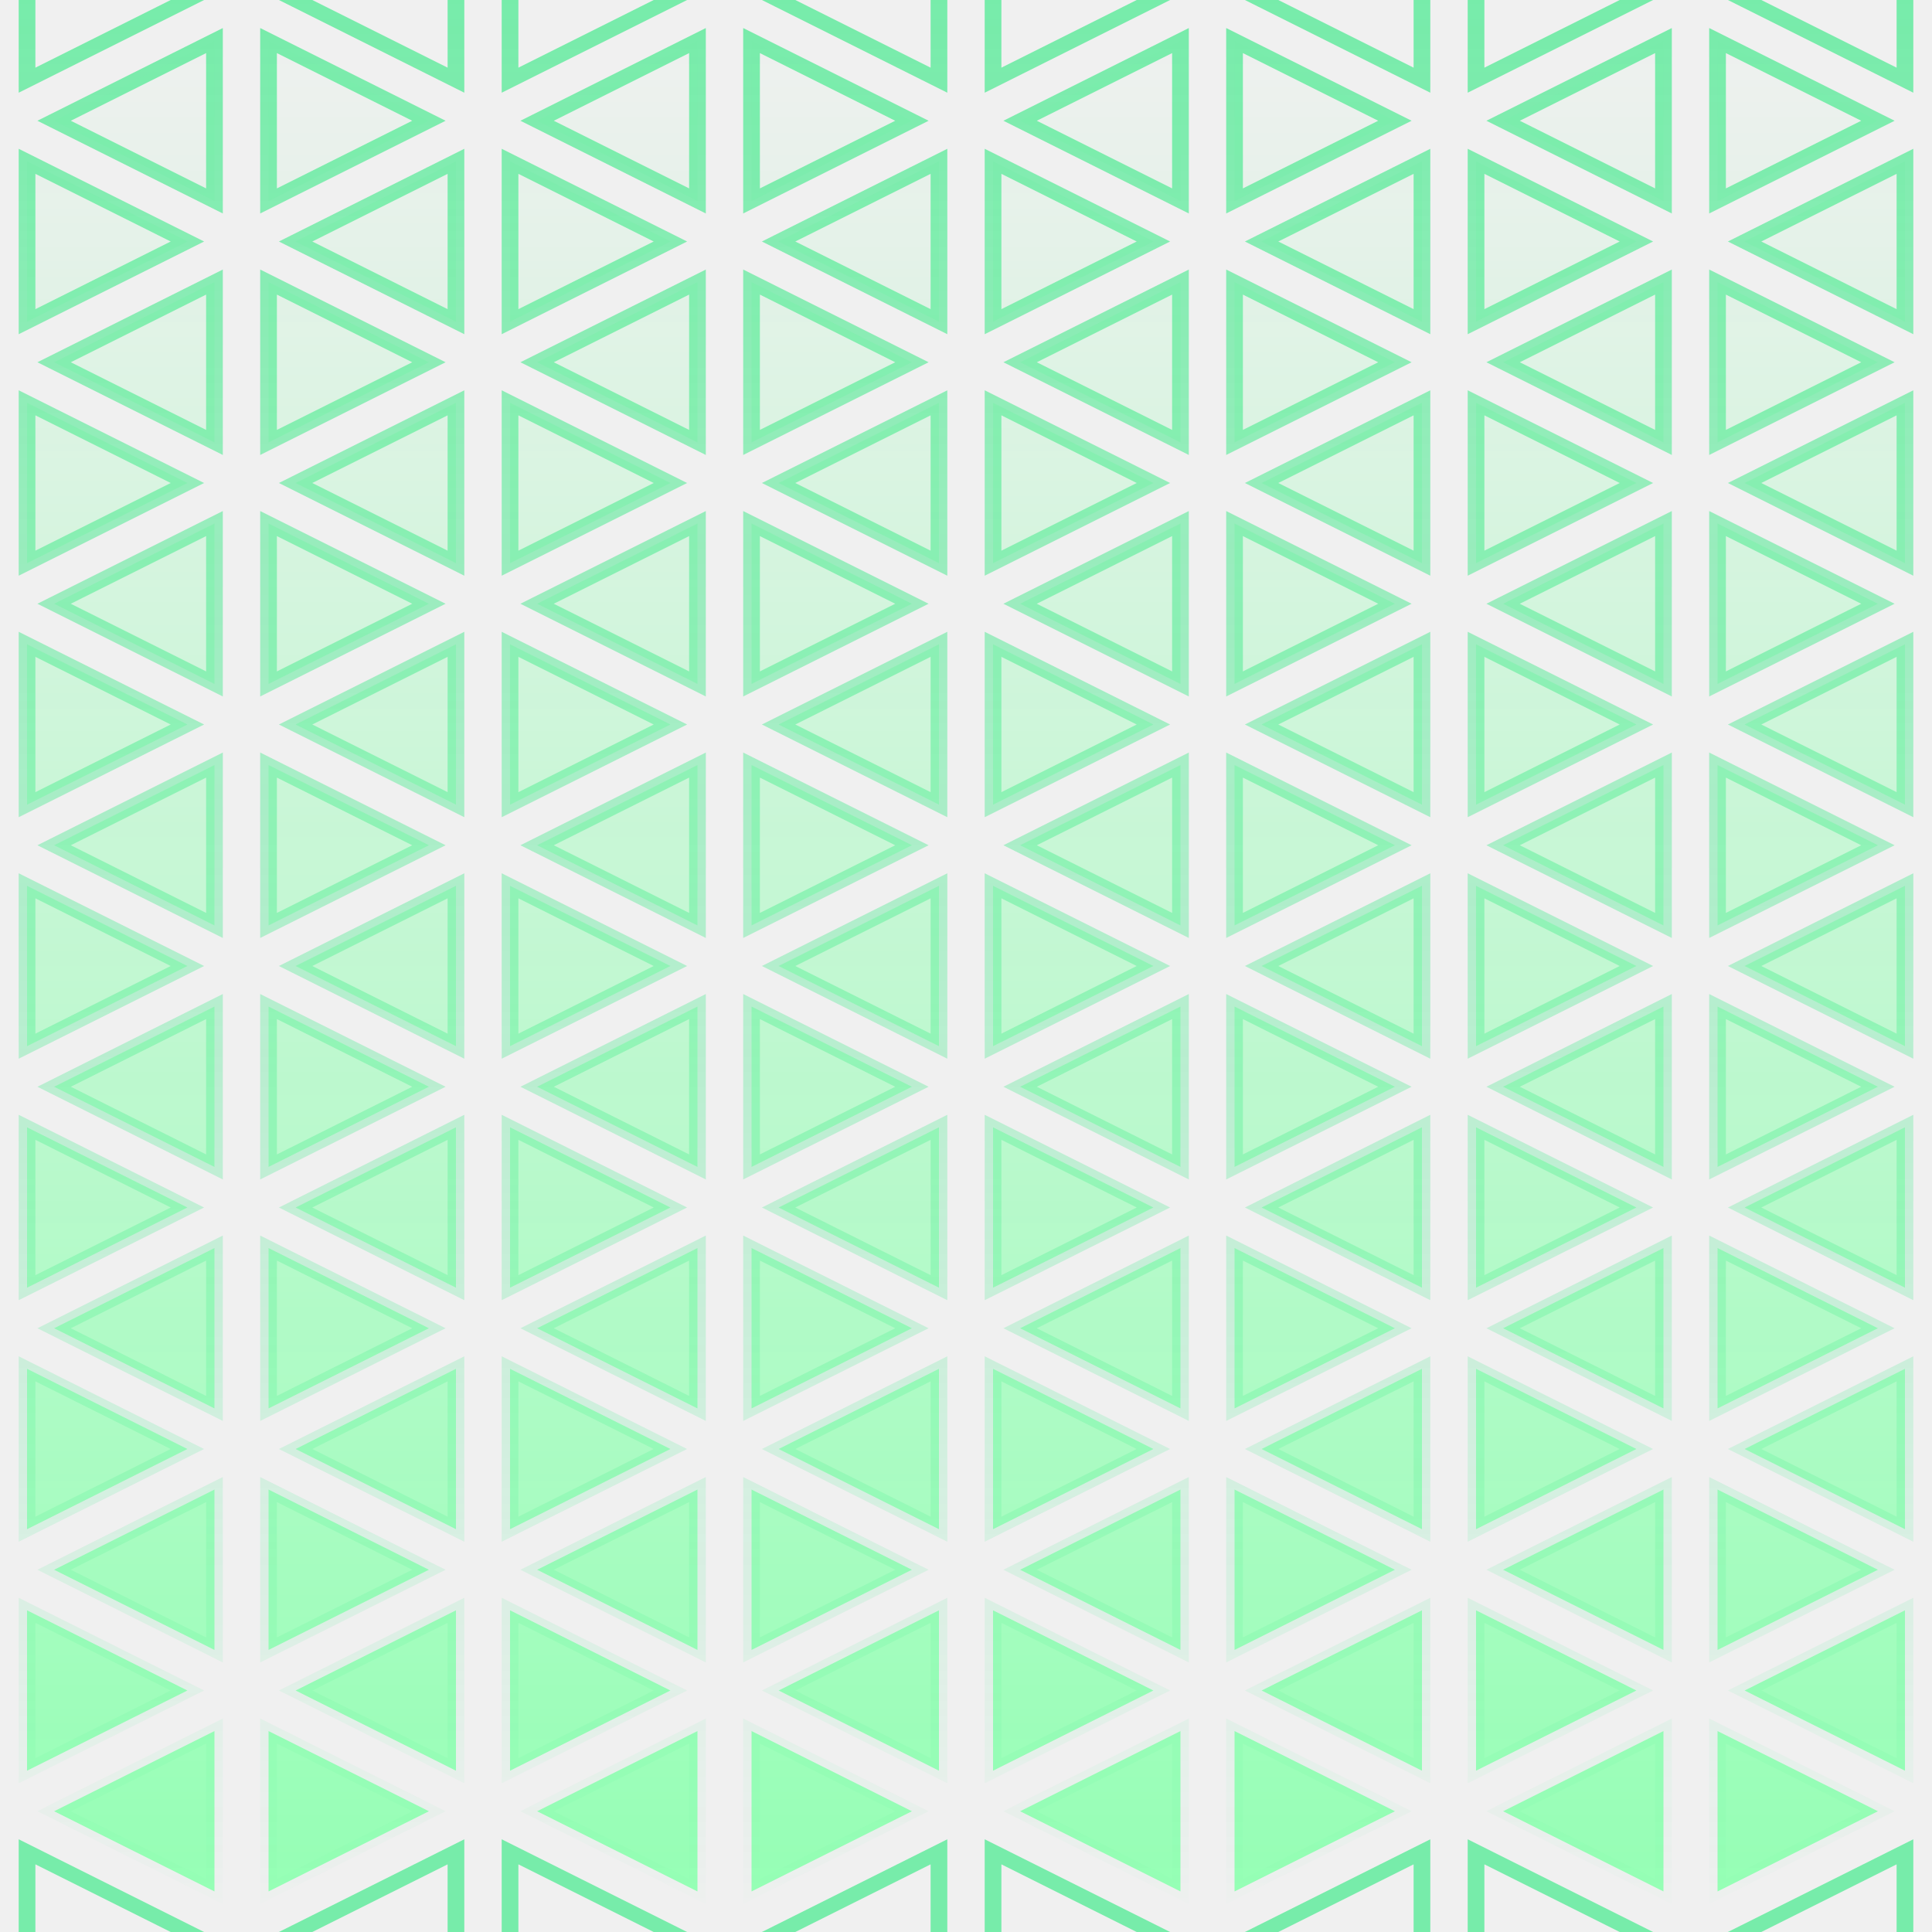
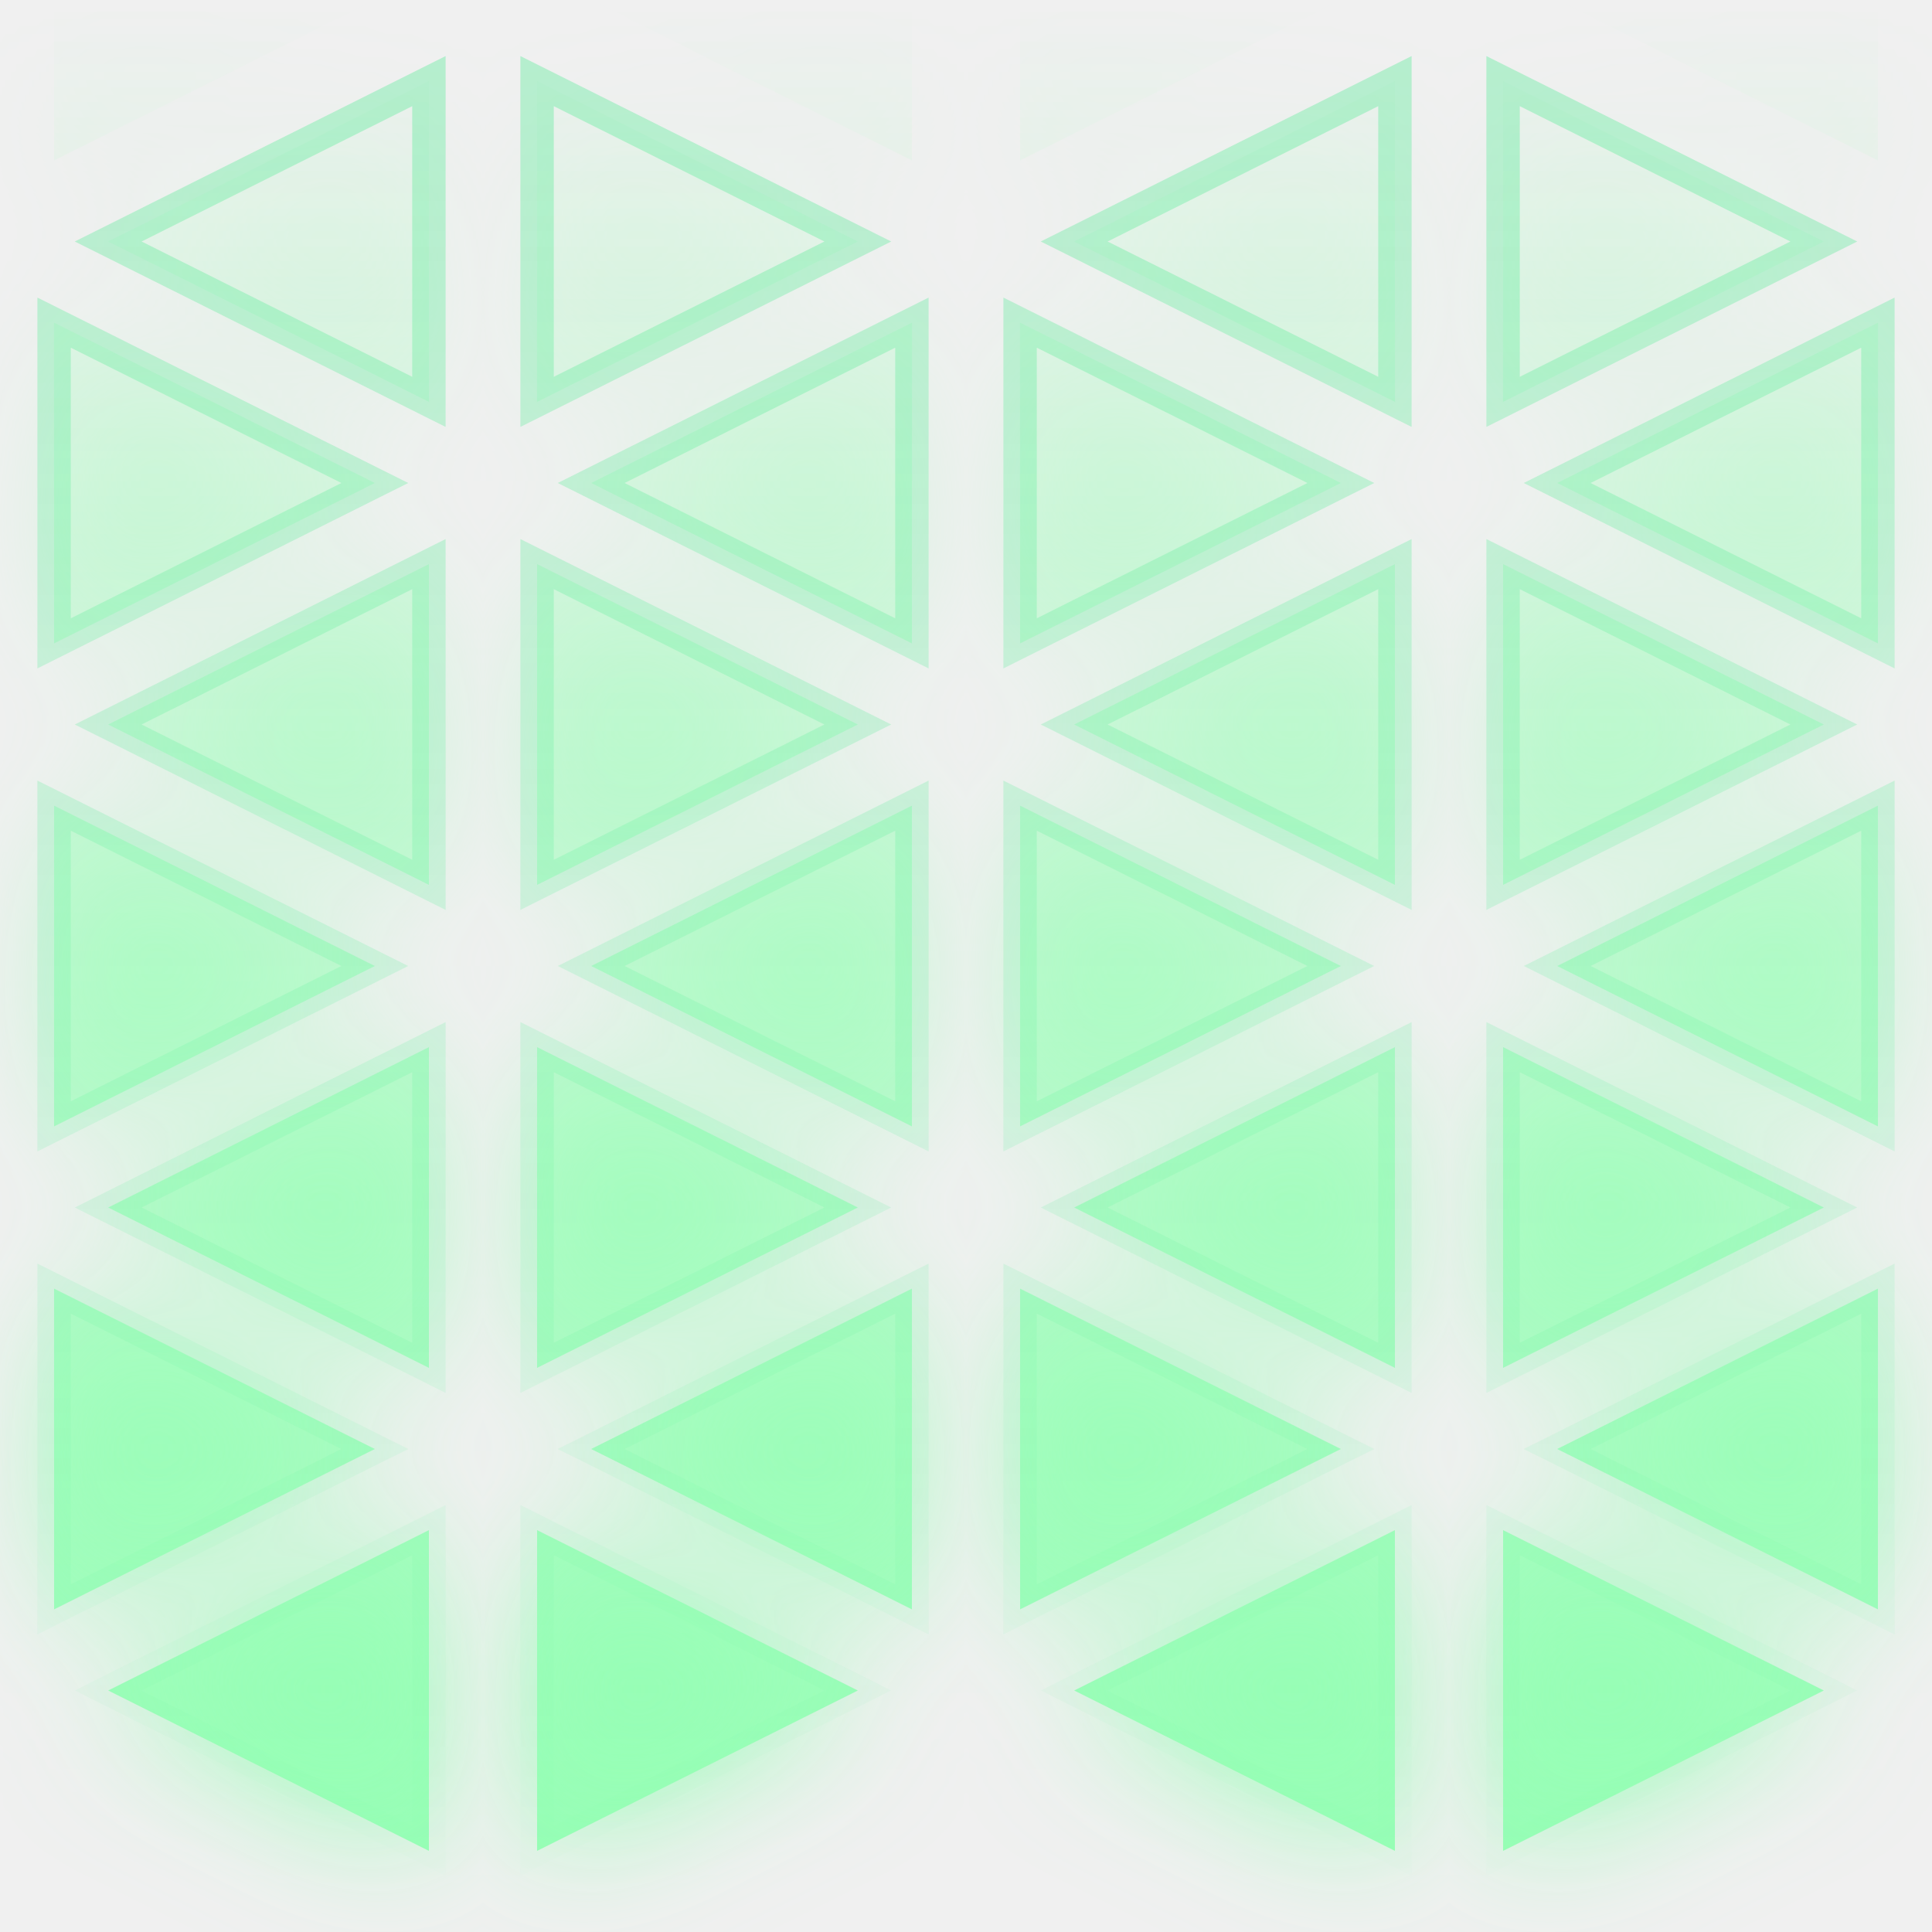
- <svg xmlns="http://www.w3.org/2000/svg" xmlns:xlink="http://www.w3.org/1999/xlink" width="1024" height="1024" id="svg2" version="1.1">
+ <svg xmlns="http://www.w3.org/2000/svg" xmlns:xlink="http://www.w3.org/1999/xlink" width="512" height="512" id="svg2" version="1.1">
  <defs id="defs4">
+     <linearGradient id="linearGradient3875">
+       <stop style="stop-color:#ffffff;stop-opacity:1;" offset="0" id="stop3877" />
+       <stop style="stop-color:#ffffff;stop-opacity:0;" offset="1" id="stop3879" />
+     </linearGradient>
    <linearGradient id="linearGradient5930">
      <stop style="stop-color:#ffffff;stop-opacity:1;" offset="0" id="stop5932" />
      <stop style="stop-color:#ffffff;stop-opacity:0;" offset="1" id="stop5934" />
    </linearGradient>
    <linearGradient id="linearGradient5691">
      <stop style="stop-color:#000000;stop-opacity:1;" offset="0" id="stop5693" />
      <stop style="stop-color:#000000;stop-opacity:0;" offset="1" id="stop5695" />
    </linearGradient>
    <linearGradient xlink:href="#linearGradient5691" id="linearGradient5797" gradientUnits="userSpaceOnUse" x1="64" y1="28.362" x2="128" y2="540.362" />
-     <linearGradient xlink:href="#linearGradient5930" id="linearGradient6132" gradientUnits="userSpaceOnUse" x1="64" y1="28.362" x2="64" y2="1052.362" />
-     <mask maskUnits="userSpaceOnUse" id="mask6128">
-       <rect style="color:#000000;fill:url(#linearGradient6132);fill-opacity:1;fill-rule:evenodd;stroke:none;stroke-width:9.649;marker:none;visibility:visible;display:inline;overflow:visible;enable-background:accumulate" id="rect6130" width="128" height="1024" x="3.5527137e-15" y="28.362" />
-     </mask>
    <linearGradient xlink:href="#linearGradient5930" id="linearGradient6616" gradientUnits="userSpaceOnUse" x1="64" y1="0" x2="64" y2="1024" />
    <linearGradient xlink:href="#linearGradient5930" id="linearGradient6626" gradientUnits="userSpaceOnUse" x1="64" y1="0" x2="64" y2="1024" gradientTransform="translate(0,-1052.362)" />
    <linearGradient xlink:href="#linearGradient5930" id="linearGradient4145" gradientUnits="userSpaceOnUse" x1="64" y1="1024" x2="64" y2="0" />
-     <mask maskUnits="userSpaceOnUse" id="mask4137">
-       <g id="g4139">
-         <path transform="translate(0,28.36215)" id="path4141" d="M 0,64 128,0 128,1024 0,1088 z" style="fill:url(#linearGradient4145);fill-opacity:1;stroke:none" />
-         <path transform="translate(0,28.36215)" id="path4143" d="M 0,64 128,0 0,-64 z" style="fill:#ffffff;fill-opacity:1;stroke:none" />
-       </g>
+     <linearGradient xlink:href="#linearGradient5930" id="linearGradient3103" gradientUnits="userSpaceOnUse" gradientTransform="matrix(1,0,0,0.4999999,0,14.18108)" x1="64" y1="28.362" x2="64" y2="1052.362" />
+     <mask maskUnits="userSpaceOnUse" id="mask3099">
+       <rect y="28.362" x="3.5527137e-15" height="512" width="128" id="rect3101" style="color:#000000;fill:url(#linearGradient3103);fill-opacity:1;fill-rule:evenodd;stroke:none;stroke-width:9.649;marker:none;visibility:visible;display:inline;overflow:visible;enable-background:accumulate" />
    </mask>
+     <linearGradient xlink:href="#linearGradient3875" id="linearGradient4065" gradientUnits="userSpaceOnUse" x1="64" y1="0" x2="64" y2="512" />
+     <linearGradient xlink:href="#linearGradient3875-7" id="linearGradient4065-5" gradientUnits="userSpaceOnUse" x1="64" y1="0" x2="64" y2="512" />
+     <linearGradient id="linearGradient3875-7">
+       <stop style="stop-color:#ffffff;stop-opacity:1;" offset="0" id="stop3877-3" />
+       <stop style="stop-color:#ffffff;stop-opacity:0;" offset="1" id="stop3879-3" />
+     </linearGradient>
+     <linearGradient xlink:href="#linearGradient3875-7" id="linearGradient4125" gradientUnits="userSpaceOnUse" gradientTransform="translate(3.7487793e-7,-540.3622)" x1="64" y1="0" x2="64" y2="512" />
+     <linearGradient xlink:href="#linearGradient3875-7" id="linearGradient4135" gradientUnits="userSpaceOnUse" gradientTransform="translate(3.7487793e-7,-540.3622)" x1="64" y1="0" x2="64" y2="512" />
+     <mask maskUnits="userSpaceOnUse" id="mask4131">
+       <rect style="opacity:0.506;color:#000000;fill:url(#linearGradient4135);fill-opacity:1;fill-rule:evenodd;stroke:none;stroke-width:4;marker:none;visibility:visible;display:inline;overflow:visible;enable-background:accumulate" id="rect4133" width="128" height="512" x="0" y="-540.362" transform="scale(1,-1)" />
+     </mask>
+     <filter id="filter3823" x="-0.448" width="1.897" y="-0.084" height="1.167">
+       <feGaussianBlur stdDeviation="18.56" id="feGaussianBlur3825" />
+     </filter>
+     <filter id="filter3859" x="-0.625" width="2.251" y="-0.132" height="1.265">
+       <feGaussianBlur stdDeviation="25.886" id="feGaussianBlur3861" />
+     </filter>
  </defs>
-   <g id="layer1" transform="translate(0,-28.36215)">
+   <g id="layer1" transform="translate(0,-540.3622)">
+     <use x="0" y="0" xlink:href="#g5646" id="use5665" transform="matrix(-1,0,0,1,256,-7.3004921e-6)" width="1024" height="1024" />
+     <use x="0" y="0" xlink:href="#use5665" id="use5667" transform="matrix(-1,0,0,1,512,0)" width="1024" height="1024" />
+     <use x="0" y="0" xlink:href="#use5667" id="use5669" transform="matrix(-1,0,0,1,768,0)" width="1024" height="1024" />
    <g id="g5646" transform="matrix(1,0,0,-1,0,1080.724)">
-       <g id="g5895" mask="url(#mask6128)" style="fill:#94ffb4;fill-opacity:1;stroke:none">
+       <g id="g5895" mask="url(#mask3099)" style="fill:#94ffb4;fill-opacity:1;stroke:none">
        <path style="color:#000000;fill:#94ffb4;fill-opacity:1;fill-rule:evenodd;stroke:none;stroke-width:10;marker:none;visibility:visible;display:inline;overflow:visible;enable-background:accumulate" id="path5608" d="M 0,64 96,8.574 96,119.426 z" transform="matrix(0.8854199,0,0,0.7667962,28.66645,43.2872)" />
        <use x="0" y="0" xlink:href="#path5608" id="use5610" transform="matrix(-1,0,0,1,128,63.99999)" width="1024" height="1024" style="fill:#94ffb4;fill-opacity:1;stroke:none" />
        <use x="0" y="0" xlink:href="#path5608" id="use5612" transform="translate(0,128)" width="1024" height="1024" style="fill:#94ffb4;fill-opacity:1;stroke:none" />
        <use x="0" y="0" xlink:href="#use5610" id="use5614" transform="translate(0,128)" width="1024" height="1024" style="fill:#94ffb4;fill-opacity:1;stroke:none" />
        <use x="0" y="0" xlink:href="#use5612" id="use5616" transform="translate(0,128)" width="1024" height="1024" style="fill:#94ffb4;fill-opacity:1;stroke:none" />
        <use x="0" y="0" xlink:href="#use5614" id="use5618" transform="translate(0,128)" width="1024" height="1024" style="fill:#94ffb4;fill-opacity:1;stroke:none" />
        <use x="0" y="0" xlink:href="#path5608" id="use5620" transform="translate(0,384)" width="1024" height="1024" style="fill:#94ffb4;fill-opacity:1;stroke:none" />
        <use x="0" y="0" xlink:href="#use5610" id="use5622" transform="translate(0,384)" width="1024" height="1024" style="fill:#94ffb4;fill-opacity:1;stroke:none" />
-         <use x="0" y="0" xlink:href="#use5612" id="use5624" transform="translate(0,384)" width="1024" height="1024" style="fill:#94ffb4;fill-opacity:1;stroke:none" />
-         <use x="0" y="0" xlink:href="#use5614" id="use5626" transform="translate(0,384)" width="1024" height="1024" style="fill:#94ffb4;fill-opacity:1;stroke:none" />
-         <use x="0" y="0" xlink:href="#use5616" id="use5628" transform="translate(0,384)" width="1024" height="1024" style="fill:#94ffb4;fill-opacity:1;stroke:none" />
-         <use x="0" y="0" xlink:href="#use5618" id="use5630" transform="translate(0,384)" width="1024" height="1024" style="fill:#94ffb4;fill-opacity:1;stroke:none" />
-         <use x="0" y="0" xlink:href="#use5620" id="use5632" transform="translate(-2.2975286e-7,384)" width="1024" height="1024" style="fill:#94ffb4;fill-opacity:1;stroke:none" />
-         <use x="0" y="0" xlink:href="#use5622" id="use5634" transform="translate(-2.2975286e-7,384)" width="1024" height="1024" style="fill:#94ffb4;fill-opacity:1;stroke:none" />
-         <use x="0" y="0" xlink:href="#use5624" id="use5636" transform="translate(-2.2975286e-7,384)" width="1024" height="1024" style="fill:#94ffb4;fill-opacity:1;stroke:none" />
      </g>
-       <g mask="url(#mask4137)" id="g6193" style="opacity:0.506;fill:none;stroke:#00e765;stroke-opacity:1">
+       <g mask="url(#mask4131)" id="g6193" style="opacity:0.506;fill:none;stroke:#00e765;stroke-opacity:1">
        <path transform="matrix(0.8854199,0,0,0.7667962,28.66645,43.2872)" d="M 0,64 96,8.574 96,119.426 z" id="path6195" style="color:#000000;fill:none;stroke:#00e765;stroke-width:10;stroke-opacity:1;marker:none;visibility:visible;display:inline;overflow:visible;enable-background:accumulate" />
        <use x="0" y="0" xlink:href="#path6195" id="use6390" transform="translate(0,128)" width="1024" height="1024" style="fill:none;stroke:#00e765;stroke-opacity:1" />
        <use x="0" y="0" xlink:href="#use6390" id="use6392" transform="translate(0,128)" width="1024" height="1024" style="fill:none;stroke:#00e765;stroke-opacity:1" />
        <use x="0" y="0" xlink:href="#use6392" id="use6394" transform="translate(0,128)" width="1024" height="1024" style="fill:none;stroke:#00e765;stroke-opacity:1" />
-         <use x="0" y="0" xlink:href="#use6394" id="use6396" transform="translate(0,128)" width="1024" height="1024" style="fill:none;stroke:#00e765;stroke-opacity:1" />
-         <use x="0" y="0" xlink:href="#use6396" id="use6398" transform="translate(0,128)" width="1024" height="1024" style="fill:none;stroke:#00e765;stroke-opacity:1" />
-         <use x="0" y="0" xlink:href="#use6398" id="use6400" transform="translate(0,128)" width="1024" height="1024" style="fill:none;stroke:#00e765;stroke-opacity:1" />
-         <use x="0" y="0" xlink:href="#use6400" id="use6402" transform="translate(0,128)" width="1024" height="1024" style="fill:none;stroke:#00e765;stroke-opacity:1" />
        <use x="0" y="0" xlink:href="#path6195" id="use6404" transform="matrix(-1,0,0,1,128,63.99999)" width="1024" height="1024" style="fill:none;stroke:#00e765;stroke-opacity:1" />
        <use x="0" y="0" xlink:href="#use6404" id="use6406" transform="translate(0,128)" width="1024" height="1024" style="fill:none;stroke:#00e765;stroke-opacity:1" />
        <use x="0" y="0" xlink:href="#use6406" id="use6408" transform="translate(0,128)" width="1024" height="1024" style="fill:none;stroke:#00e765;stroke-opacity:1" />
-         <use x="0" y="0" xlink:href="#use6408" id="use6410" transform="translate(0,128)" width="1024" height="1024" style="fill:none;stroke:#00e765;stroke-opacity:1" />
-         <use x="0" y="0" xlink:href="#use6410" id="use6412" transform="translate(0,128)" width="1024" height="1024" style="fill:none;stroke:#00e765;stroke-opacity:1" />
-         <use x="0" y="0" xlink:href="#use6412" id="use6414" transform="translate(0,128)" width="1024" height="1024" style="fill:none;stroke:#00e765;stroke-opacity:1" />
-         <use x="0" y="0" xlink:href="#use6414" id="use6416" transform="translate(0,128)" width="1024" height="1024" style="fill:none;stroke:#00e765;stroke-opacity:1" />
-         <use x="0" y="0" xlink:href="#use6416" id="use6422" transform="translate(0,128)" width="1024" height="1024" style="fill:none;stroke:#00e765;stroke-opacity:1" />
-         <use x="0" y="0" xlink:href="#use6404" id="use6424" transform="translate(0,-128)" width="1024" height="1024" style="fill:none;stroke:#00e765;stroke-opacity:1" />
+       </g>
+       <g style="fill:#94ffb4;fill-opacity:1;stroke:none;filter:url(#filter3823)" mask="url(#mask3099)" id="g3029">
+         <path transform="matrix(0.8854199,0,0,0.7667962,28.66645,43.2872)" d="M 0,64 96,8.574 96,119.426 z" id="path3031" style="color:#000000;fill:#94ffb4;fill-opacity:1;fill-rule:evenodd;stroke:none;stroke-width:10;marker:none;visibility:visible;display:inline;overflow:visible;enable-background:accumulate" />
+         <use style="fill:#94ffb4;fill-opacity:1;stroke:none" height="1024" width="1024" transform="matrix(-1,0,0,1,128,63.99999)" id="use3033" xlink:href="#path5608" y="0" x="0" />
+         <use style="fill:#94ffb4;fill-opacity:1;stroke:none" height="1024" width="1024" transform="translate(0,128)" id="use3035" xlink:href="#path5608" y="0" x="0" />
+         <use style="fill:#94ffb4;fill-opacity:1;stroke:none" height="1024" width="1024" transform="translate(0,128)" id="use3037" xlink:href="#use5610" y="0" x="0" />
+         <use style="fill:#94ffb4;fill-opacity:1;stroke:none" height="1024" width="1024" transform="translate(0,128)" id="use3039" xlink:href="#use5612" y="0" x="0" />
+         <use style="fill:#94ffb4;fill-opacity:1;stroke:none" height="1024" width="1024" transform="translate(0,128)" id="use3041" xlink:href="#use5614" y="0" x="0" />
+         <use style="fill:#94ffb4;fill-opacity:1;stroke:none" height="1024" width="1024" transform="translate(0,384)" id="use3043" xlink:href="#path5608" y="0" x="0" />
+         <use style="fill:#94ffb4;fill-opacity:1;stroke:none" height="1024" width="1024" transform="translate(0,384)" id="use3045" xlink:href="#use5610" y="0" x="0" />
      </g>
    </g>
-     <use x="0" y="0" xlink:href="#g5646" id="use5665" transform="matrix(-1,0,0,1,256,-7.3004921e-6)" width="1024" height="1024" />
-     <use x="0" y="0" xlink:href="#use5665" id="use5667" transform="matrix(-1,0,0,1,512,0)" width="1024" height="1024" />
-     <use x="0" y="0" xlink:href="#use5667" id="use5669" transform="matrix(-1,0,0,1,768,0)" width="1024" height="1024" />
-     <use x="0" y="0" xlink:href="#use5669" id="use5671" transform="matrix(-1,0,0,1,1024,0)" width="1024" height="1024" />
-     <use x="0" y="0" xlink:href="#use5671" id="use5673" transform="matrix(-1,0,0,1,1280,0)" width="1024" height="1024" />
-     <use x="0" y="0" xlink:href="#use5673" id="use5675" transform="matrix(-1,0,0,1,1536,0)" width="1024" height="1024" />
-     <use x="0" y="0" xlink:href="#use5675" id="use5677" transform="matrix(-1,0,0,1,1792,0)" width="1024" height="1024" />
  </g>
</svg>
